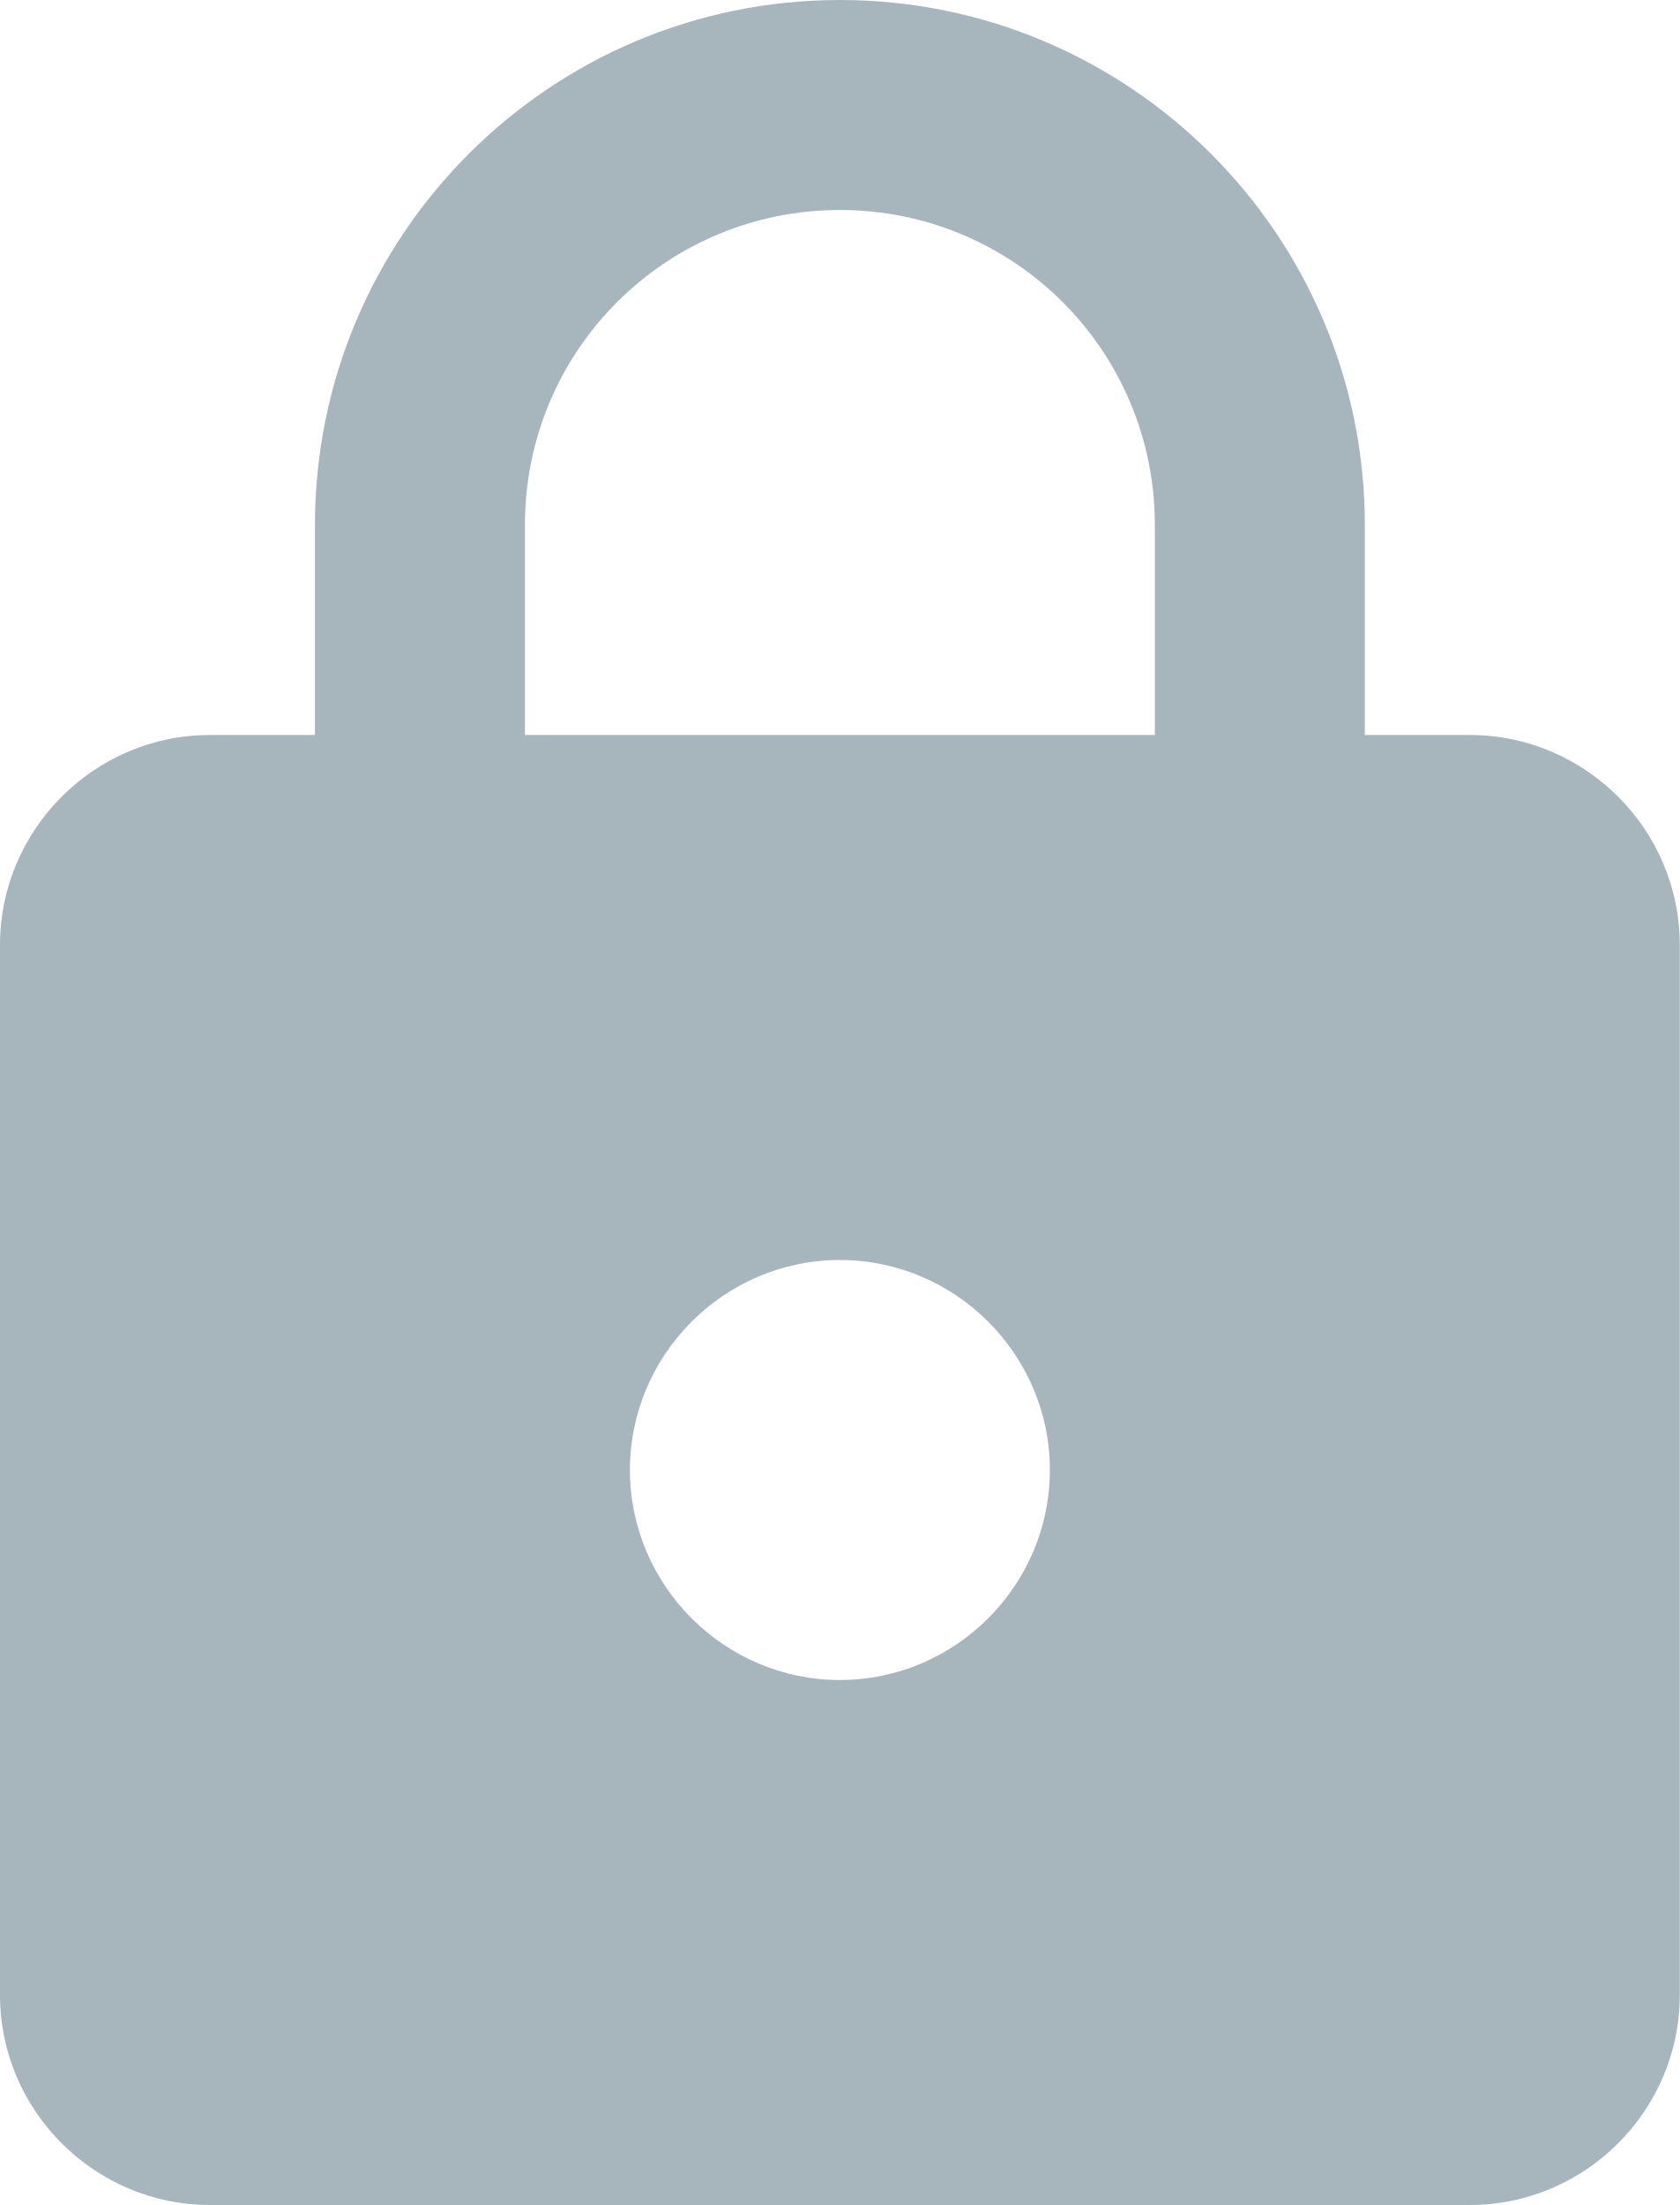
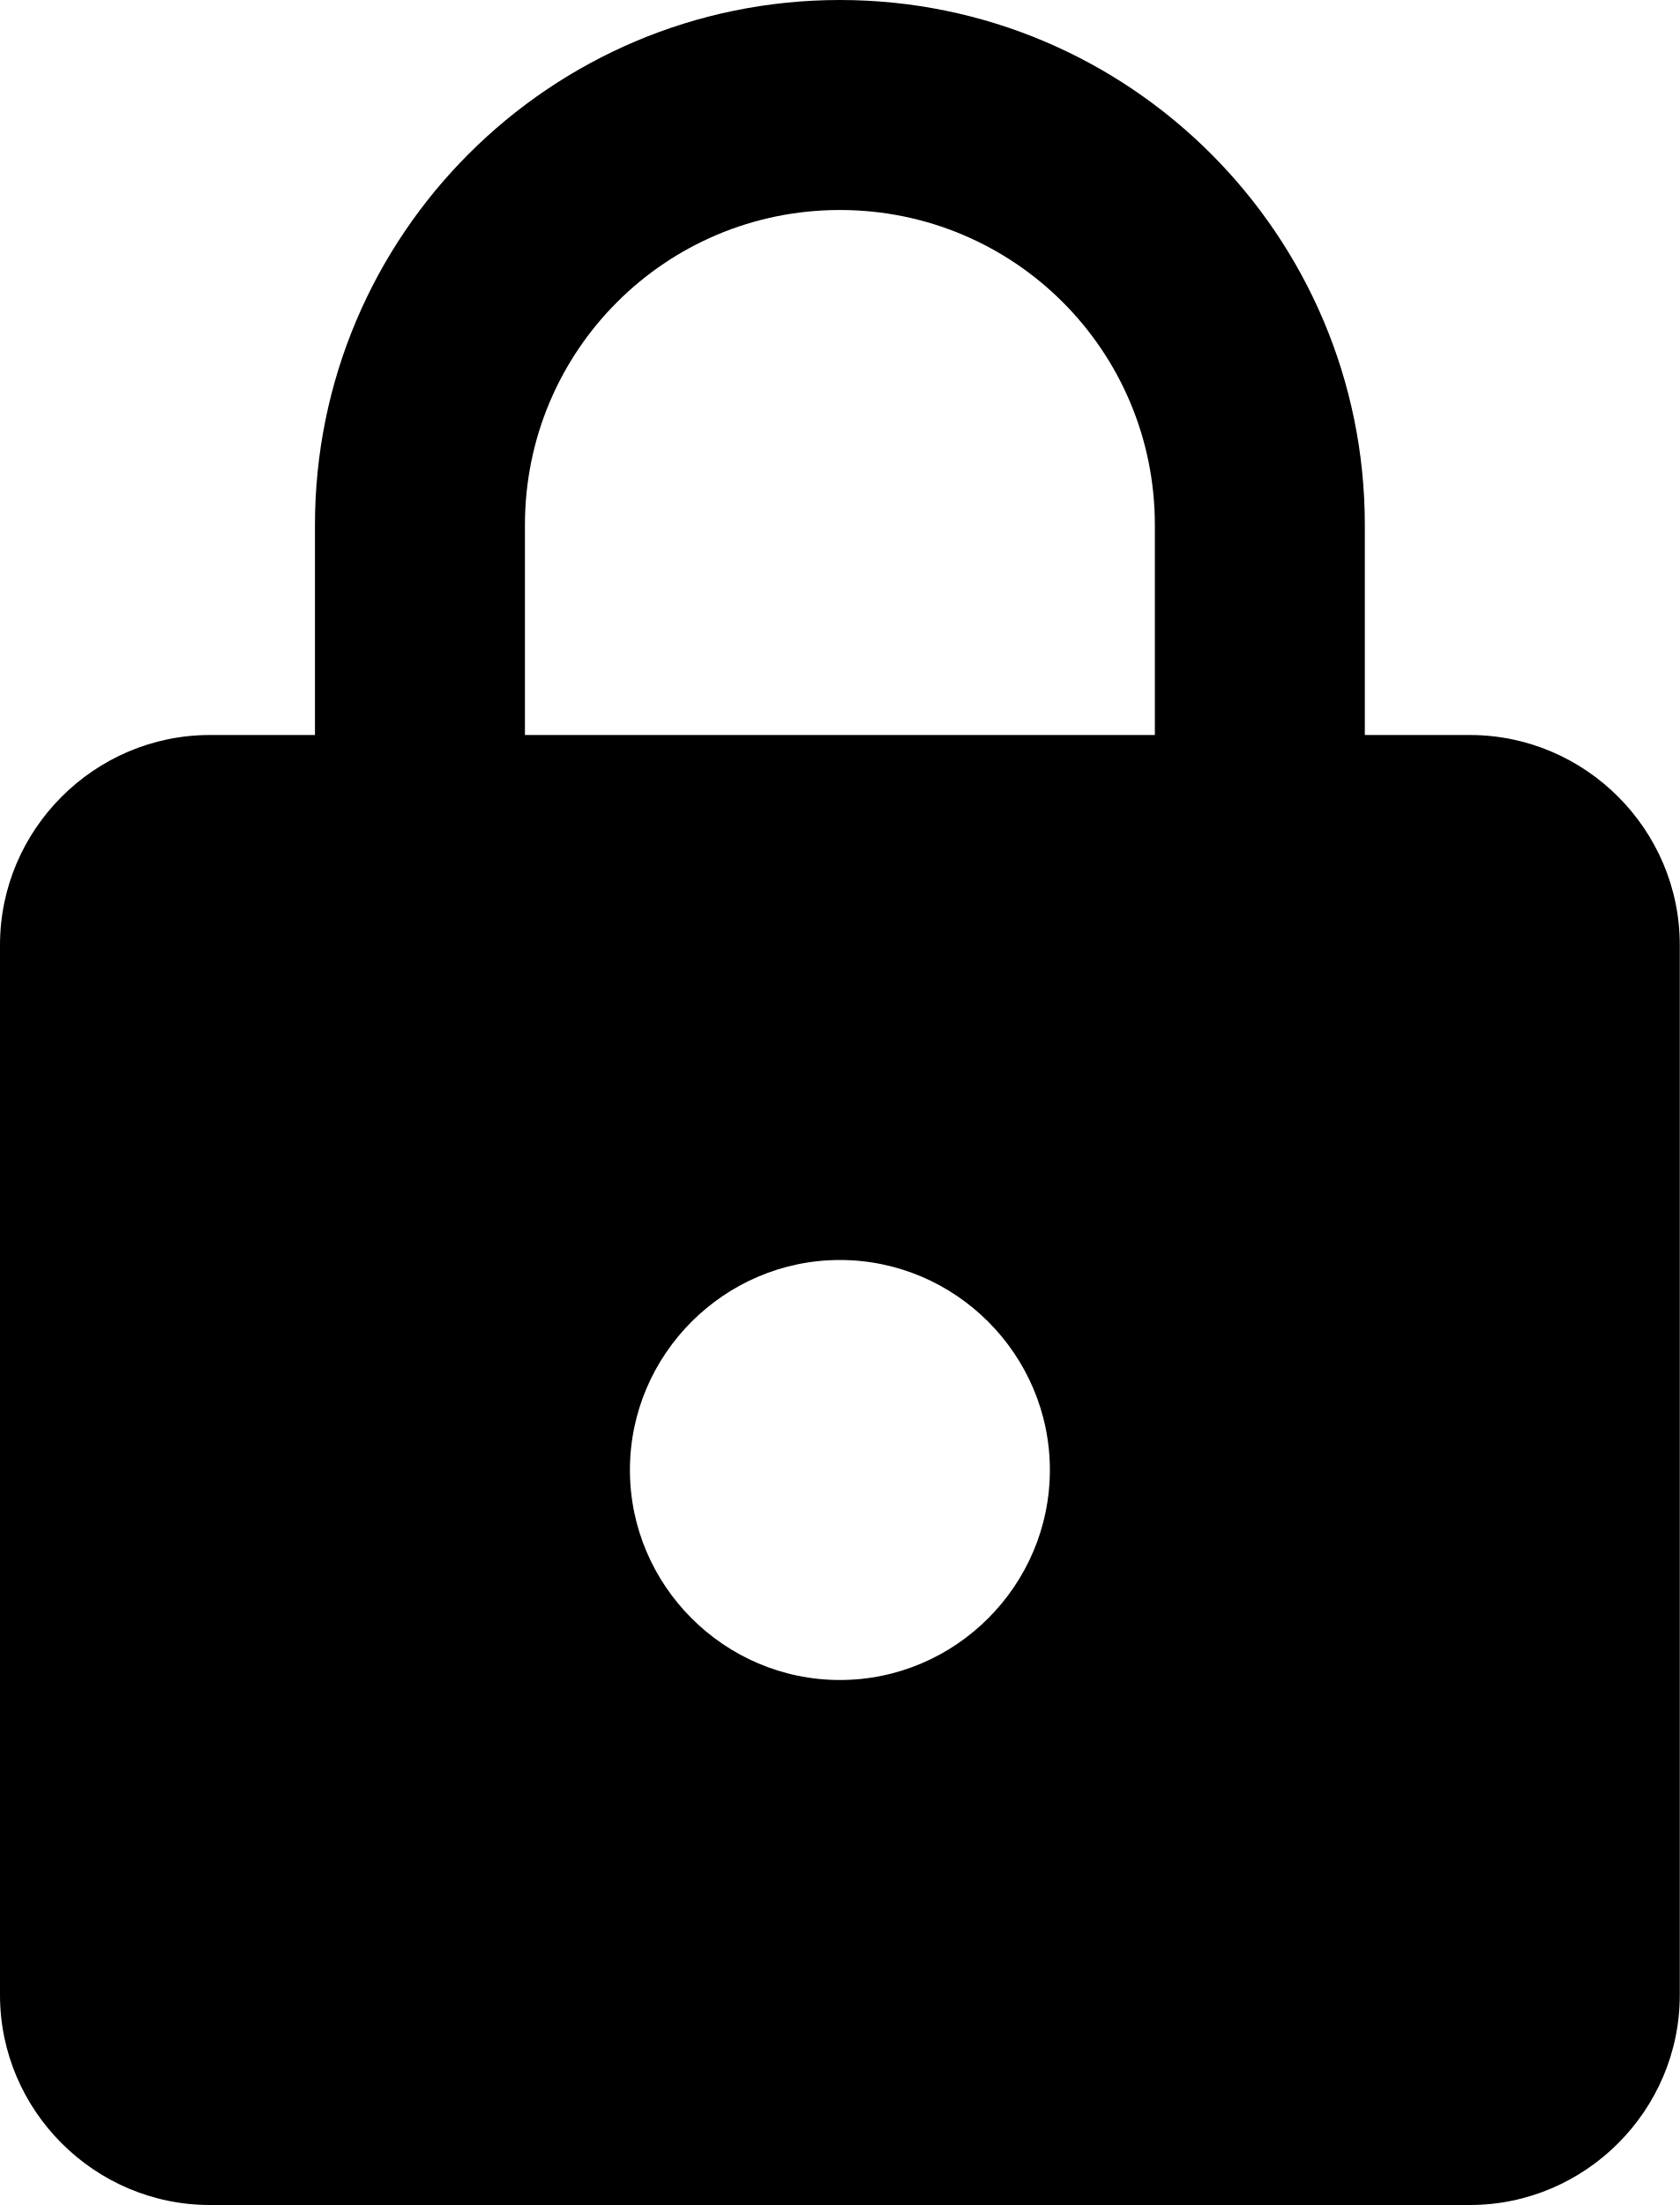
<svg xmlns="http://www.w3.org/2000/svg" width="16" height="21" viewBox="0 0 16 21" fill="none">
-   <path d="M14 7H13V5C13 2.24 10.76 0 8 0C5.24 0 3 2.24 3 5V7H2C0.9 7 0 7.9 0 9V19C0 20.1 0.9 21 2 21H14C15.1 21 16 20.1 16 19V9C16 7.9 15.1 7 14 7ZM8 16C6.9 16 6 15.1 6 14C6 12.9 6.9 12 8 12C9.1 12 10 12.9 10 14C10 15.1 9.1 16 8 16ZM5 7V5C5 3.34 6.34 2 8 2C9.66 2 11 3.34 11 5V7H5Z" fill="#A7B6BD" />
+   <path d="M14 7H13V5C13 2.24 10.76 0 8 0C5.24 0 3 2.24 3 5V7H2C0.9 7 0 7.9 0 9V19C0 20.1 0.9 21 2 21H14C15.1 21 16 20.1 16 19V9C16 7.9 15.1 7 14 7ZM8 16C6.9 16 6 15.1 6 14C6 12.9 6.9 12 8 12C9.1 12 10 12.9 10 14C10 15.1 9.1 16 8 16ZM5 7V5C5 3.34 6.34 2 8 2C9.66 2 11 3.34 11 5V7H5Z" fill="currentColor" />
</svg>
